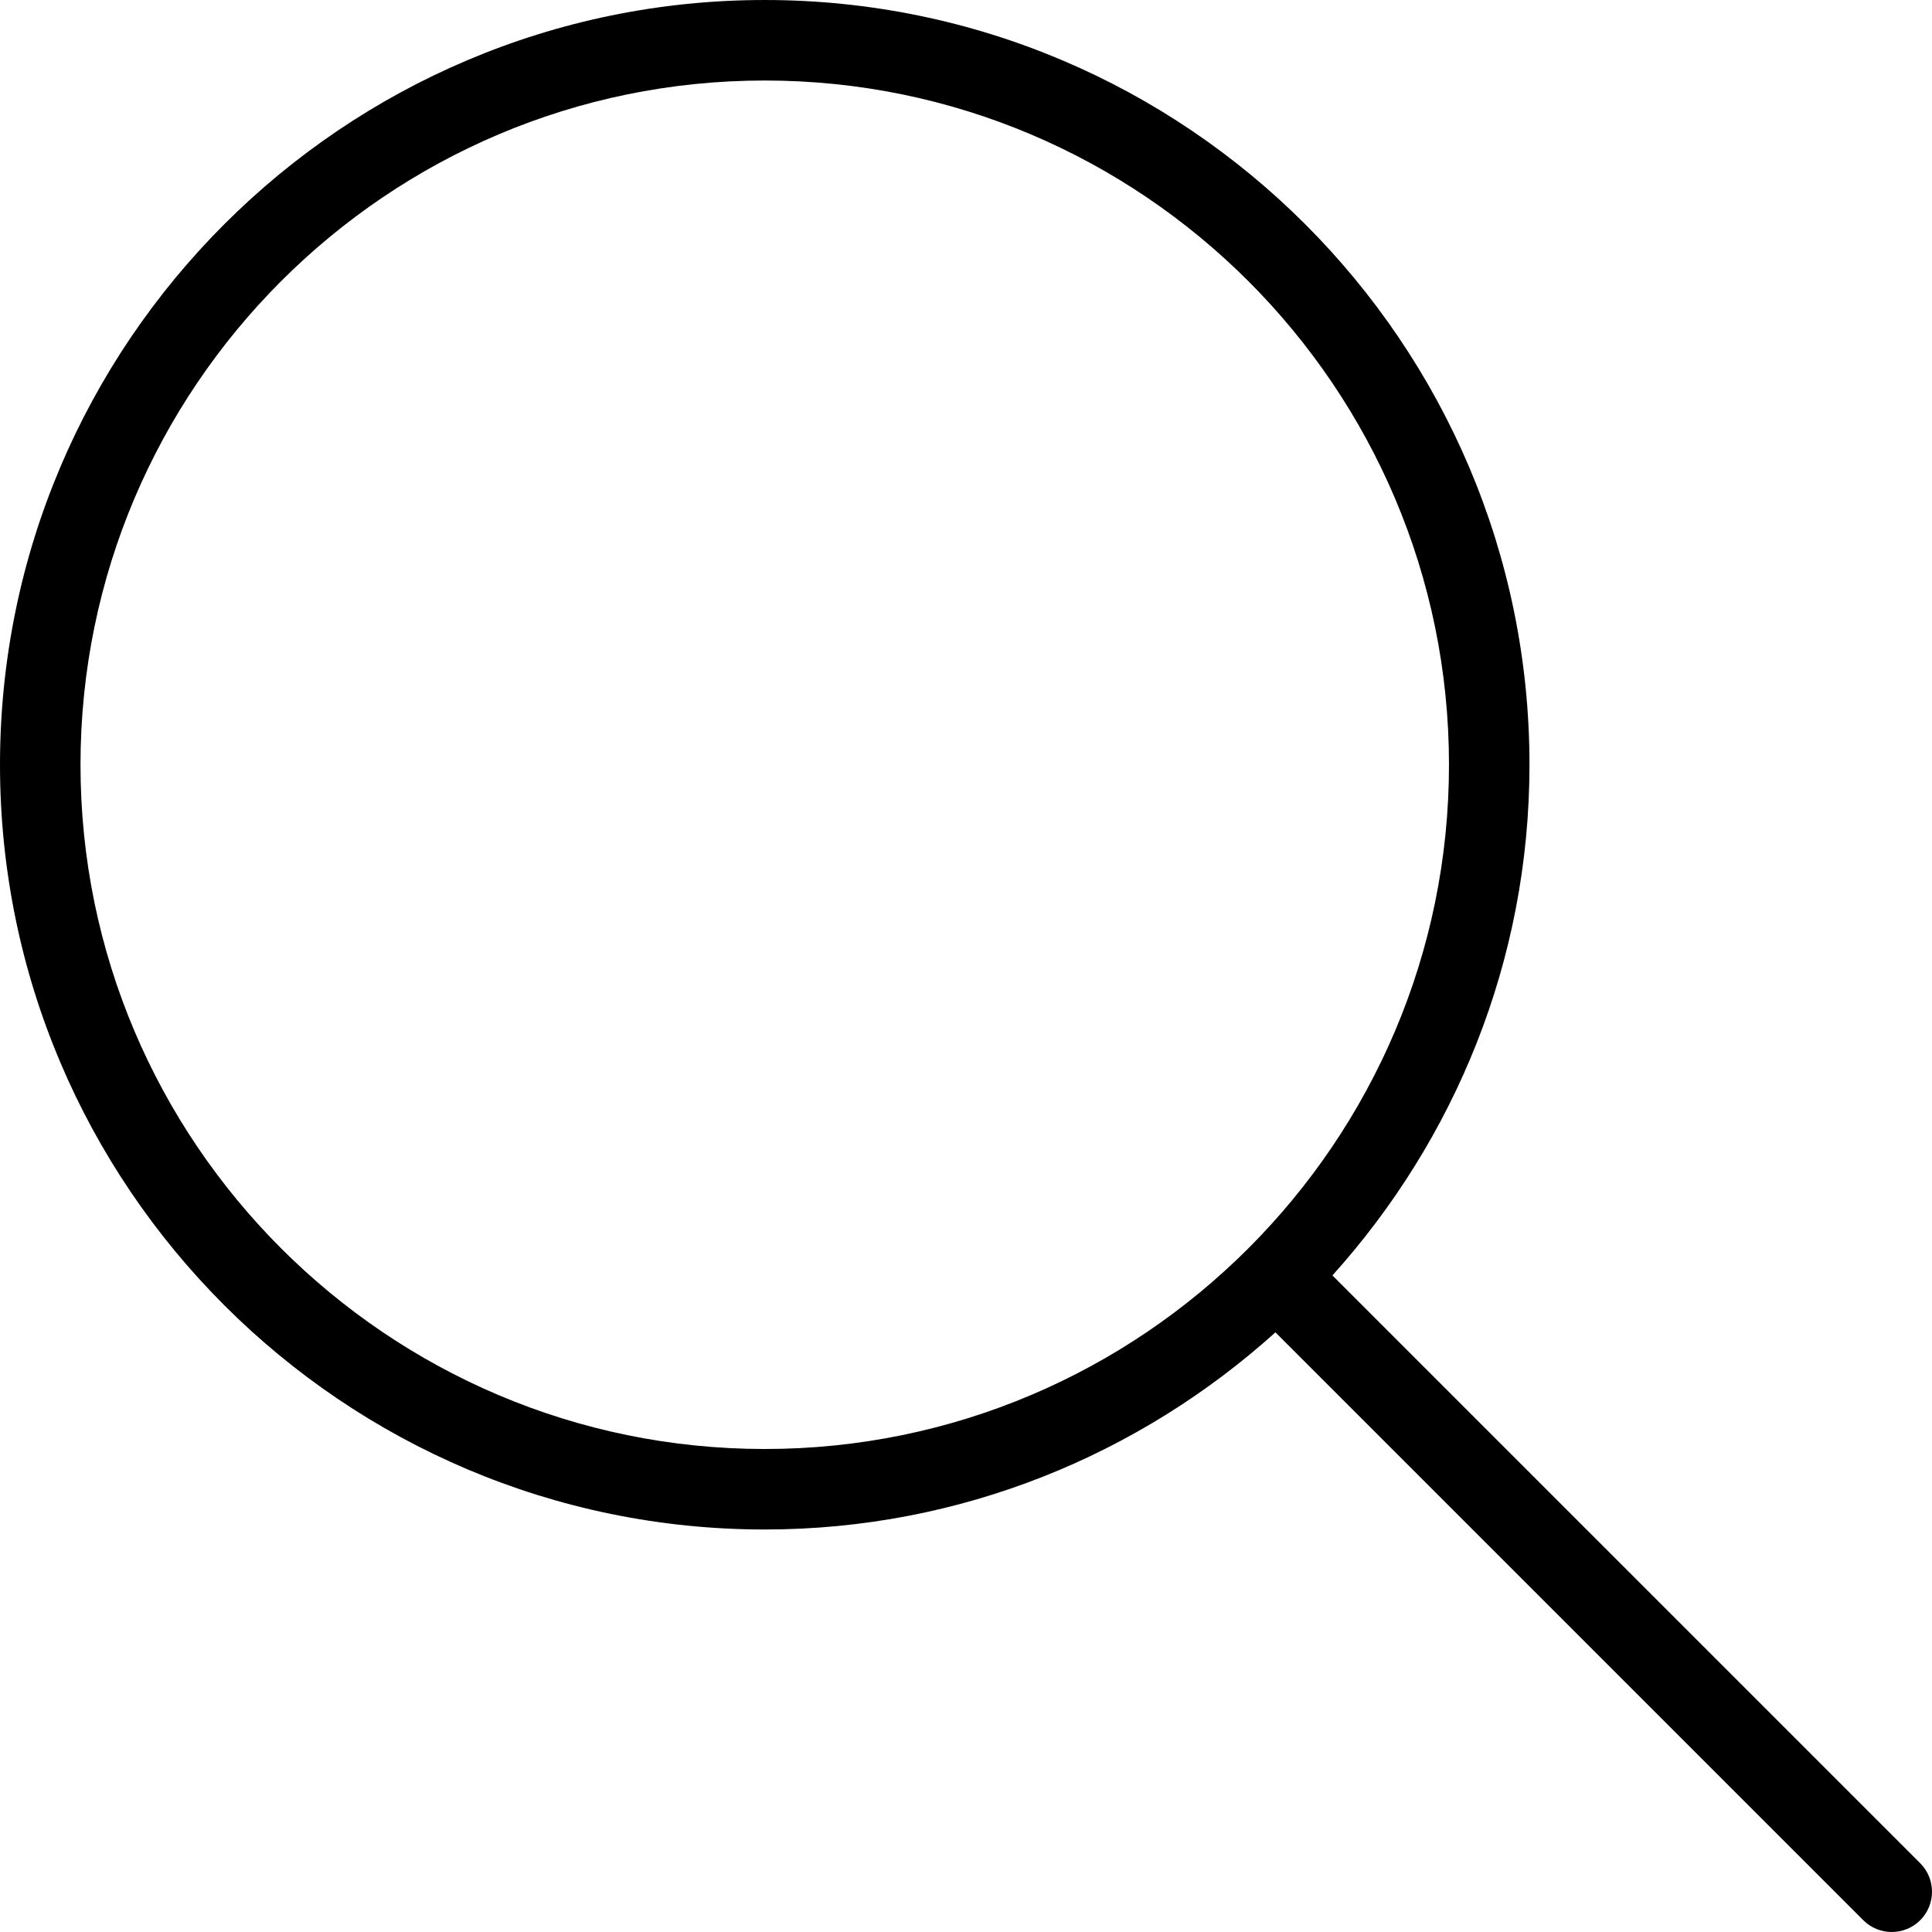
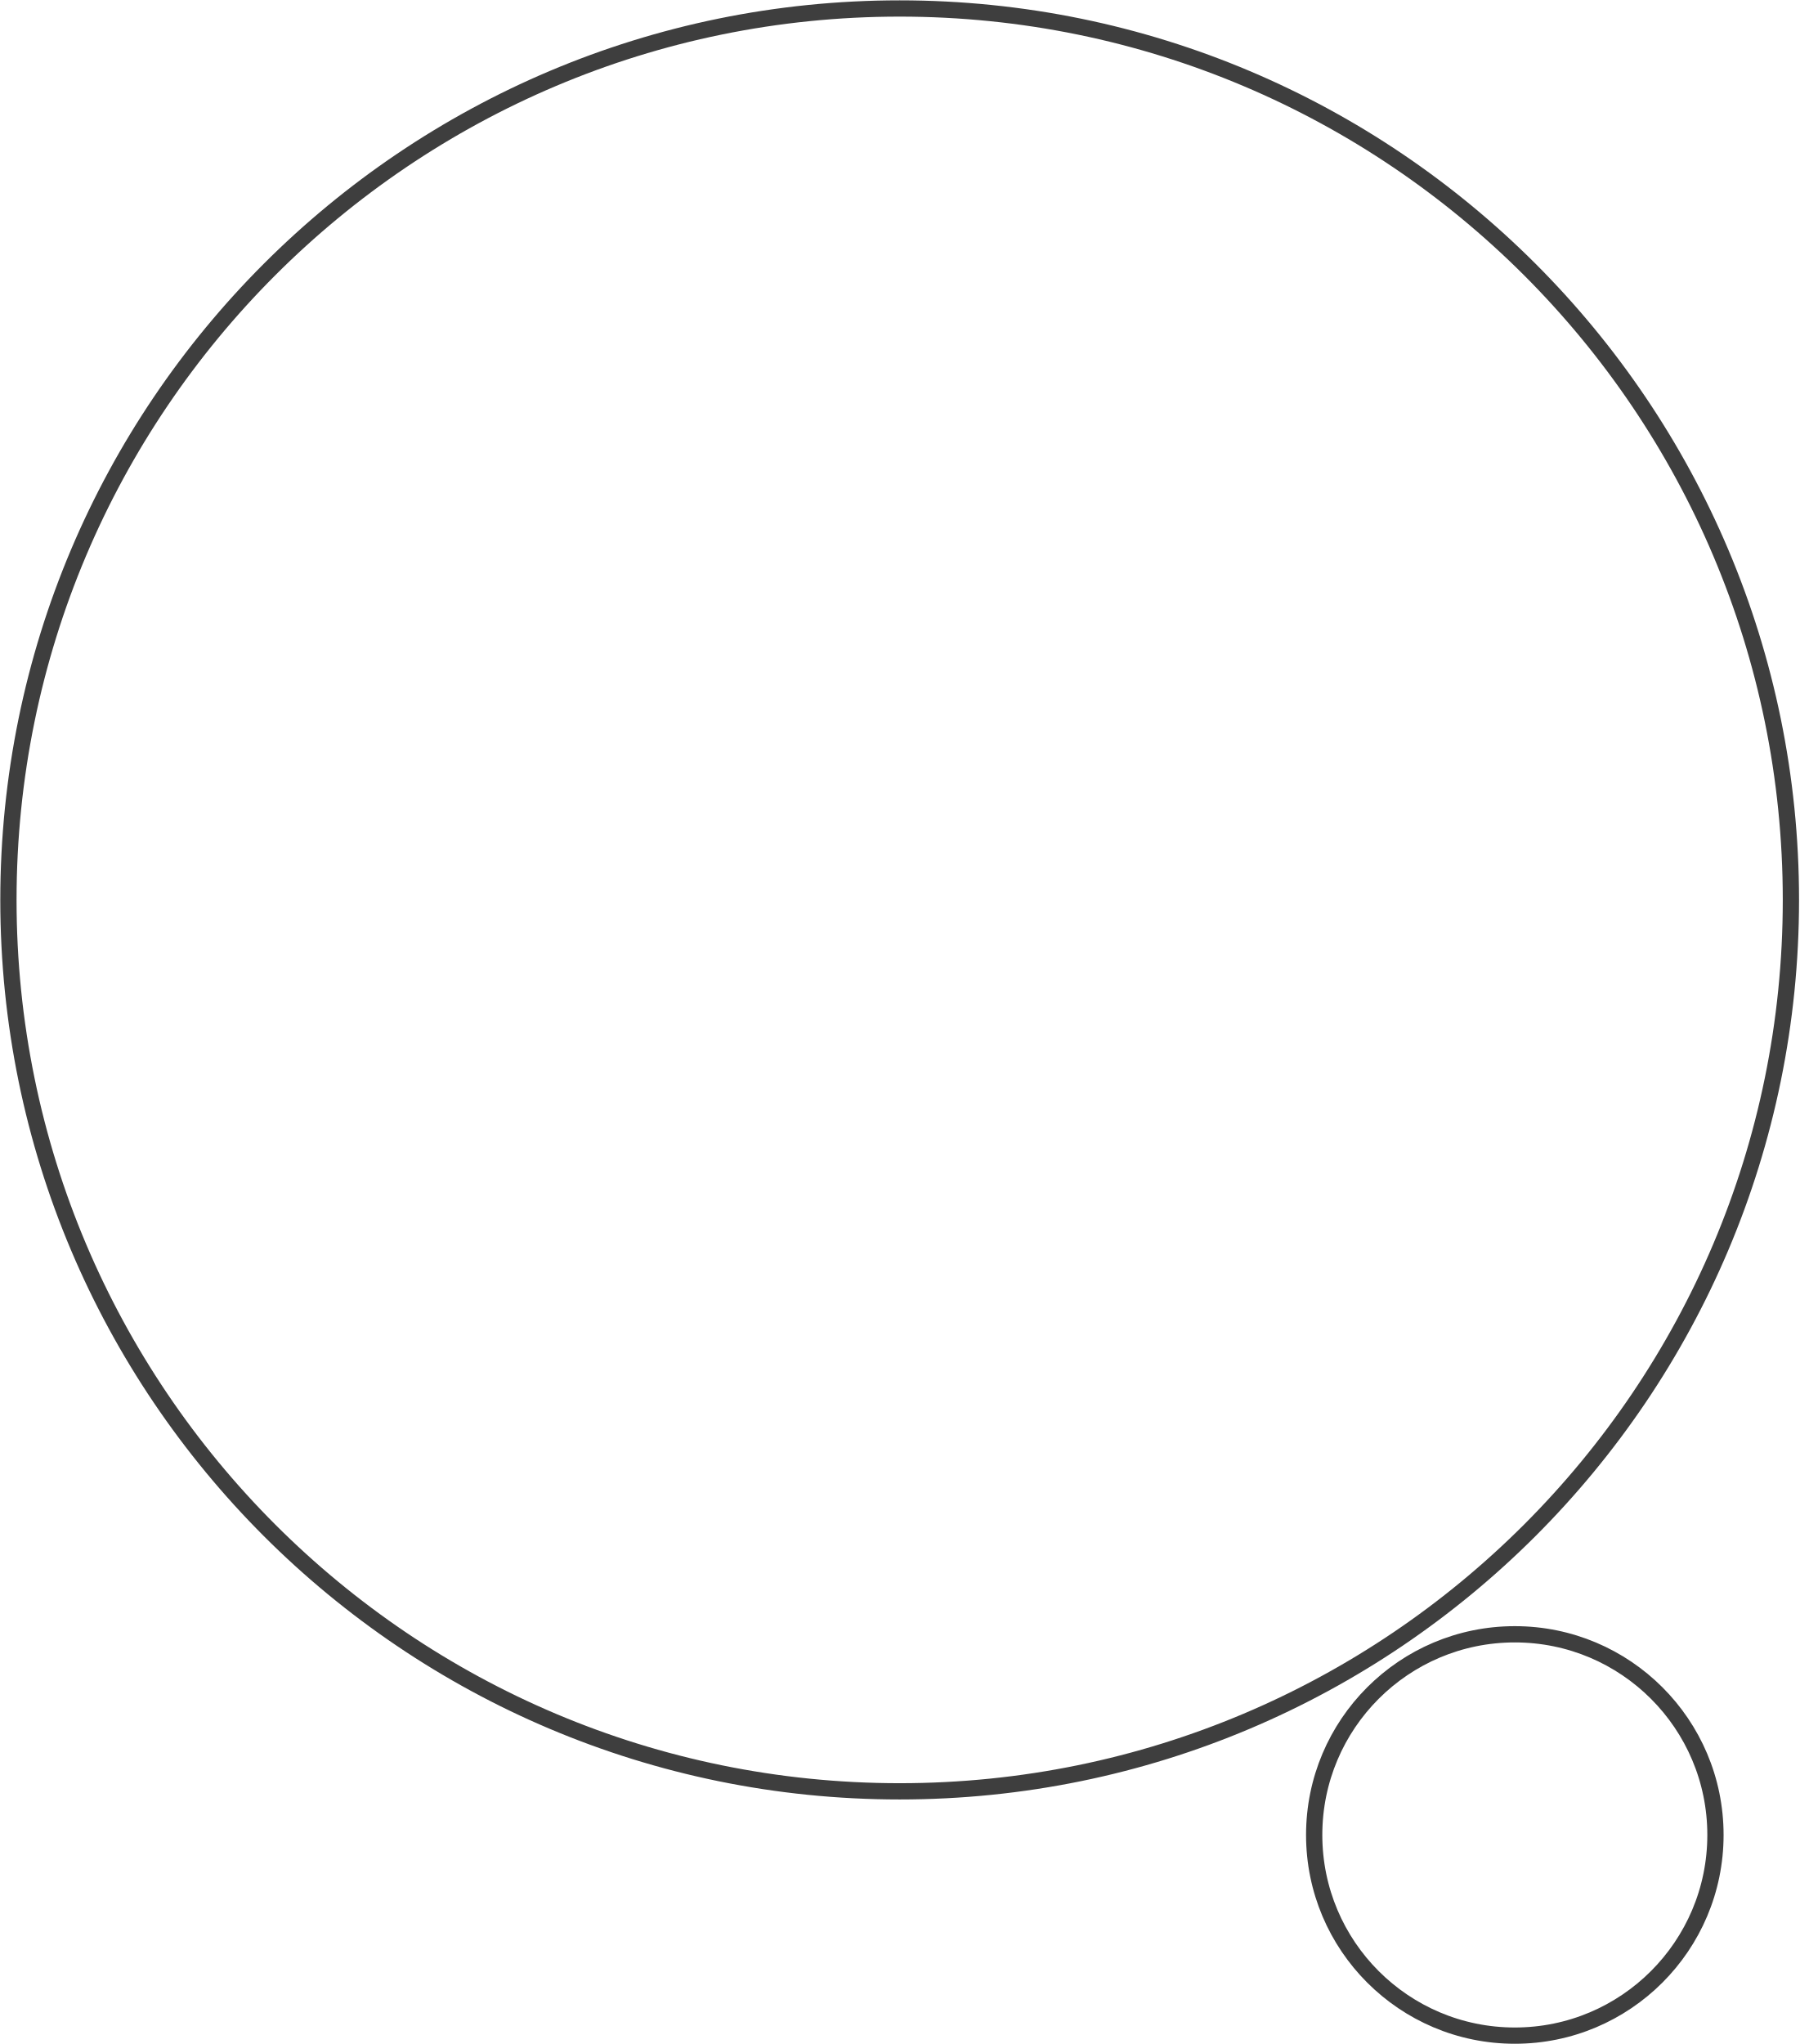
- <svg xmlns="http://www.w3.org/2000/svg" version="1.1" id="Capa_1" x="0px" y="0px" viewBox="0 0 512.005 512.005" style="enable-background:new 0 0 512.005 512.005;" xml:space="preserve">
-   <g>
-     <g>
-       <path d="M508.885,493.784L353.109,338.008c32.341-35.925,52.224-83.285,52.224-135.339c0-111.744-90.923-202.667-202.667-202.667    S0,90.925,0,202.669s90.923,202.667,202.667,202.667c52.053,0,99.413-19.883,135.339-52.245l155.776,155.776    c2.091,2.091,4.821,3.136,7.552,3.136c2.731,0,5.461-1.045,7.552-3.115C513.045,504.707,513.045,497.965,508.885,493.784z     M202.667,384.003c-99.989,0-181.333-81.344-181.333-181.333S102.677,21.336,202.667,21.336S384,102.68,384,202.669    S302.656,384.003,202.667,384.003z" />
-     </g>
+ <svg xmlns="http://www.w3.org/2000/svg" viewBox="0 0 3320 3771" width="3320" height="3771">
+   <defs>
+     <clipPath clipPathUnits="userSpaceOnUse" id="cp1">
+       <path d="M-295 -173L3705 -173L3705 3827L-295 3827Z" />
+     </clipPath>
+   </defs>
+   <style>
+ 		tspan { white-space:pre }
+ 		.shp0 { fill: none;stroke: #3e3e3e;stroke-width: 30 } 
+ 	</style>
+   <g id="Page 1" clip-path="url(#cp1)">
+     <path id="Path 1" class="shp0" d="M3304.72 1660.26C3304.72 2568.55 2568.42 3304.85 1660.13 3304.85C751.85 3304.85 15.55 2568.55 15.55 1660.26C15.55 751.95 751.85 15.65 1660.13 15.65C2568.42 15.65 3304.72 751.95 3304.72 1660.26ZM3165.49 3385.32C3165.49 3589.8 2999.74 3755.55 2795.26 3755.55C2590.78 3755.55 2425.03 3589.8 2425.03 3385.32C2425.03 3180.84 2590.78 3015.12 2795.26 3015.12C2999.74 3015.12 3165.49 3180.84 3165.49 3385.32Z" />
  </g>
-   <g>
- </g>
-   <g>
- </g>
-   <g>
- </g>
-   <g>
- </g>
-   <g>
- </g>
-   <g>
- </g>
-   <g>
- </g>
-   <g>
- </g>
-   <g>
- </g>
-   <g>
- </g>
-   <g>
- </g>
-   <g>
- </g>
-   <g>
- </g>
-   <g>
- </g>
-   <g>
- </g>
</svg>
